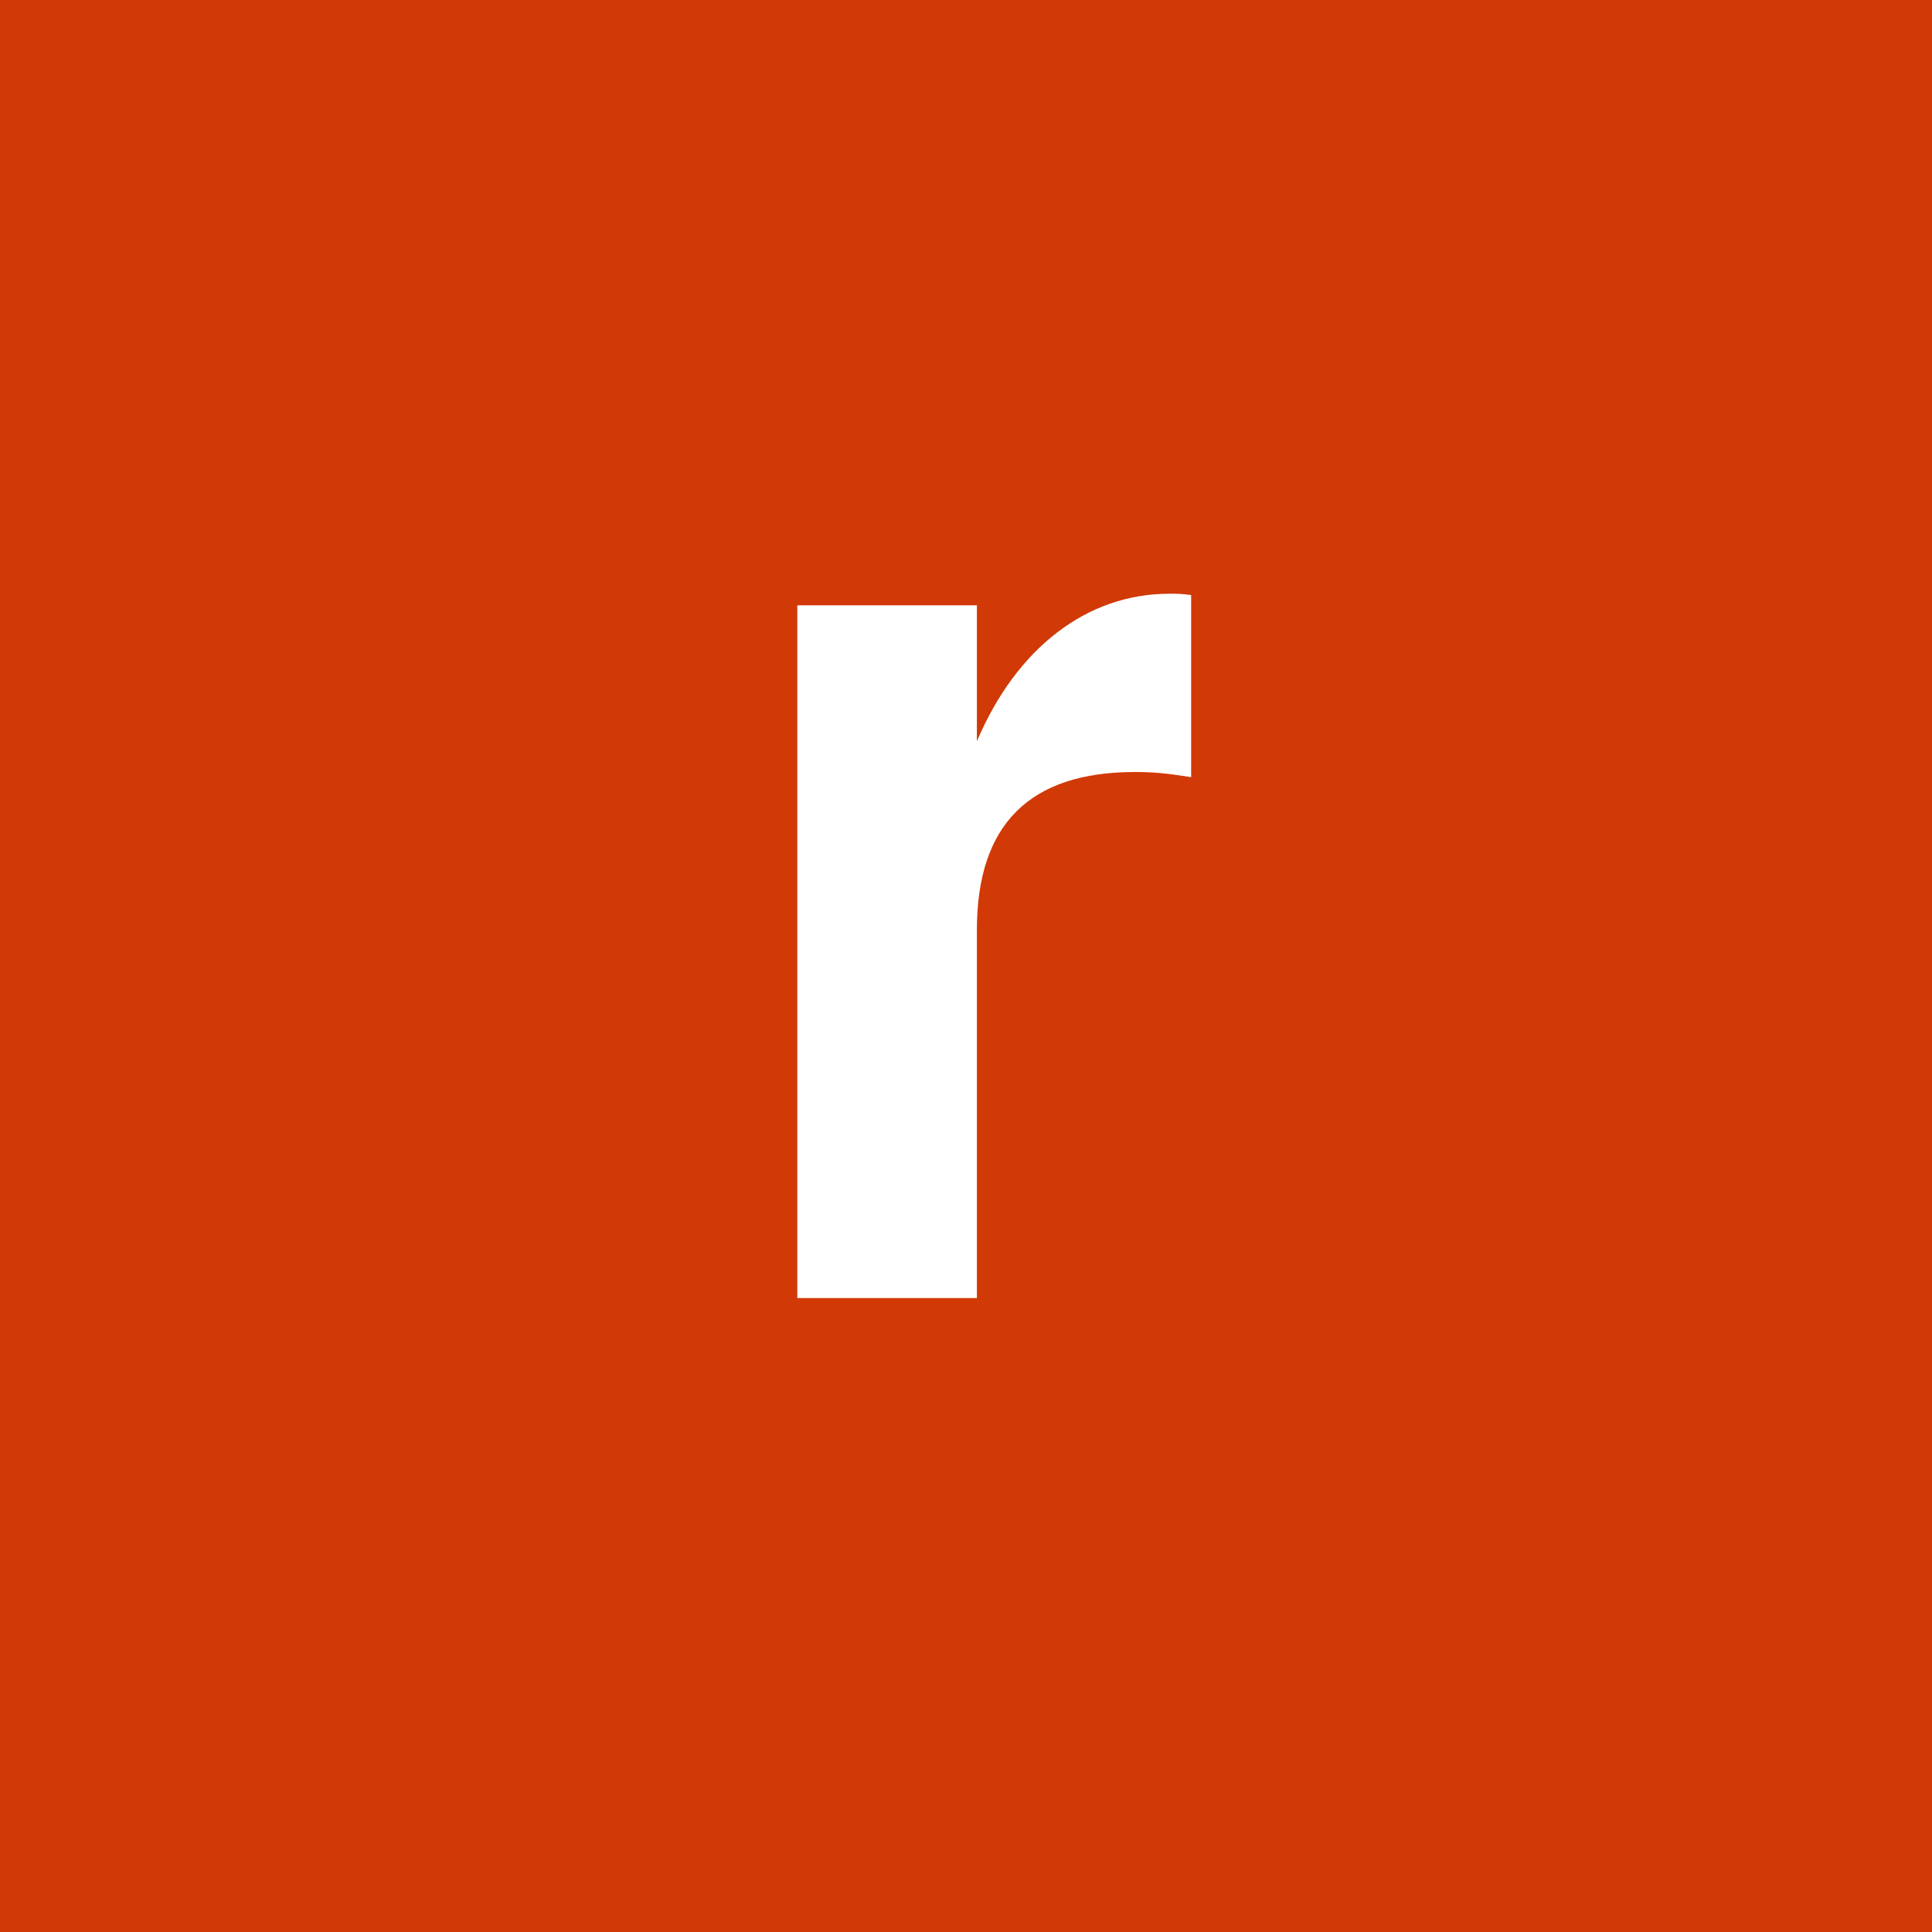
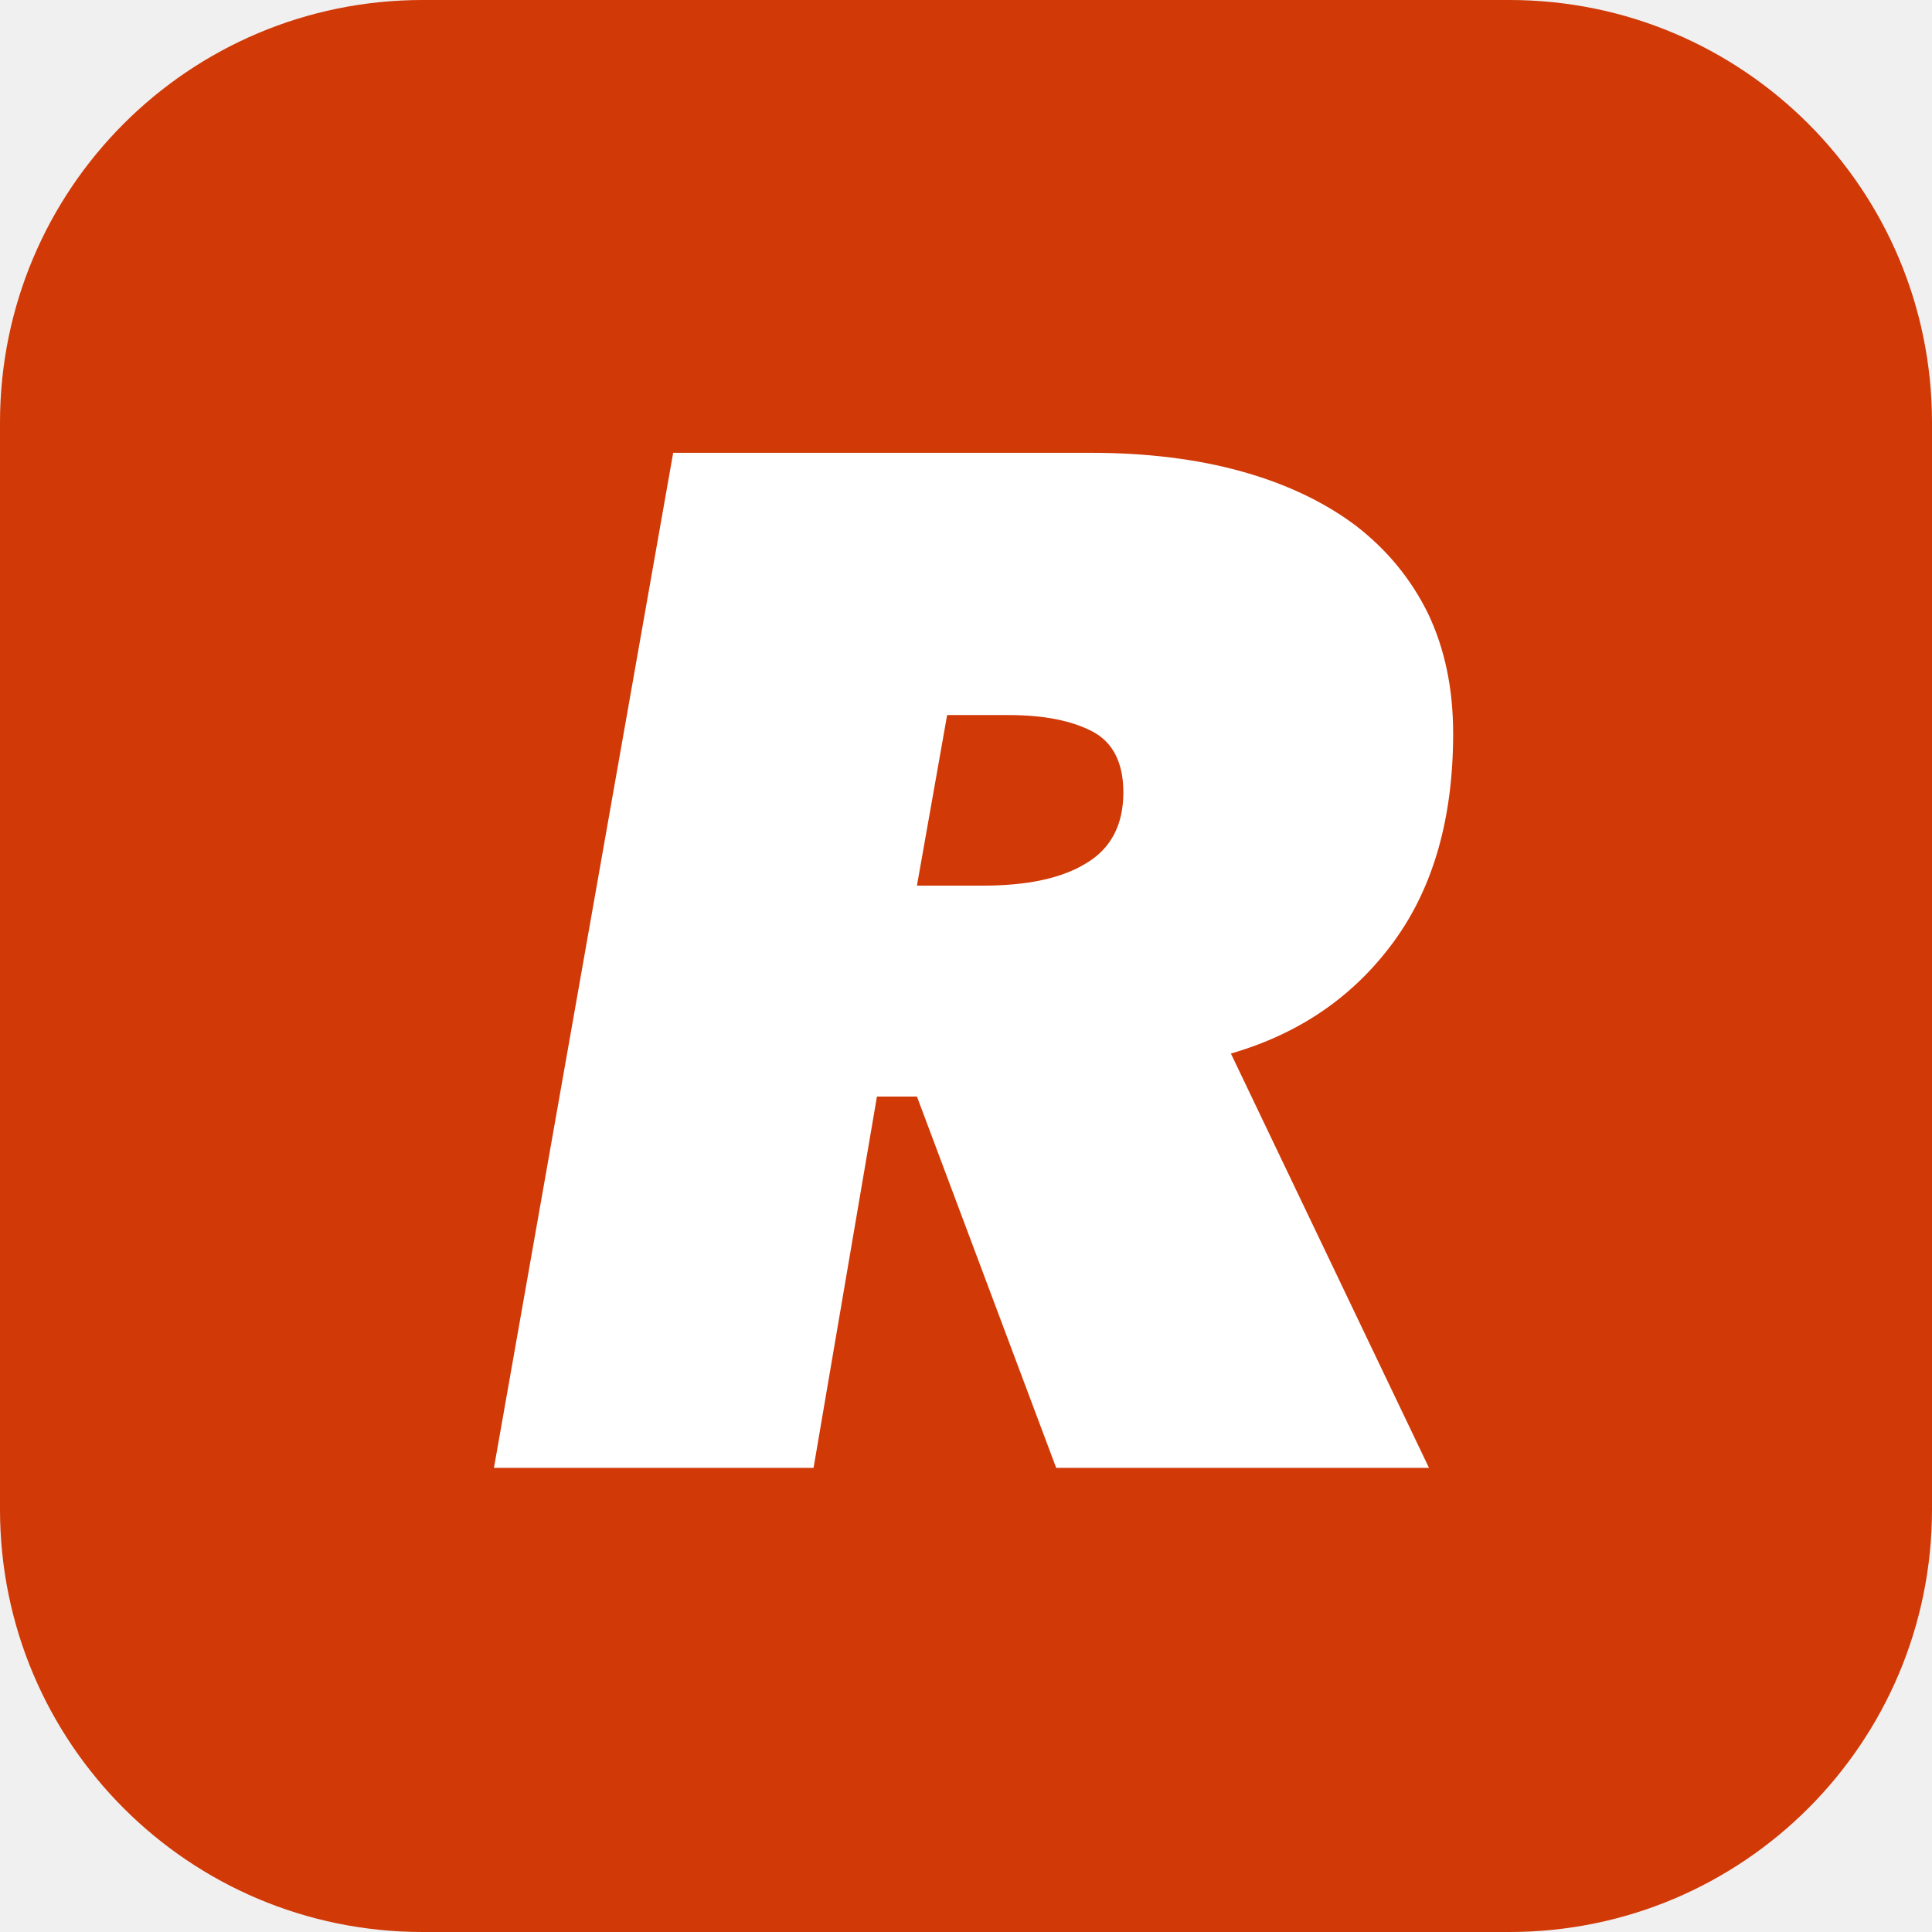
- <svg xmlns="http://www.w3.org/2000/svg" width="512" height="512" viewBox="0 0 512 512">
-   <rect width="512" height="512" fill="#d13906" />
-   <text x="256" y="344" fill="#ffffff" font-family="Helvetica, Arial, sans-serif" font-size="340" font-weight="700" text-anchor="middle">r</text>
+ <svg xmlns="http://www.w3.org/2000/svg" viewBox="0 0 512 512">
+   <path fill="#d13906" d="M 112 0 L 400 0 C 461.9 0 512 50.1 512 112 L 512 400 C 512 461.9 461.9 512 400 512 L 112 512 C 50.1 512 0 461.9 0 400 L 0 112 C 0 50.1 50.1 0 112 0 Z" />
+   <path fill="#fff" d="M 279.9 389 L 243 290.6 L 232.4 290.6 L 215.6 389 L 130.9 389 L 178.4 120 L 289 120 C 303.7 120 317 121.6 328.9 124.9 C 340.8 128.2 350.9 133 359.3 139.3 C 367.6 145.7 374 153.5 378.5 162.7 C 382.9 172 385.1 182.5 385.1 194.4 C 385.1 216.7 379.9 235.1 369.4 249.5 C 358.8 264 344.5 273.9 326.2 279.2 L 378.7 389 Z M 260.5 234.7 C 272.1 234.7 281.3 232.8 287.8 228.8 C 294.4 224.9 297.7 218.6 297.7 210 C 297.7 202.2 295 196.8 289.6 193.9 C 284.1 191 276.7 189.5 267.3 189.5 L 251 189.5 L 243 234.7 Z" />
</svg>
